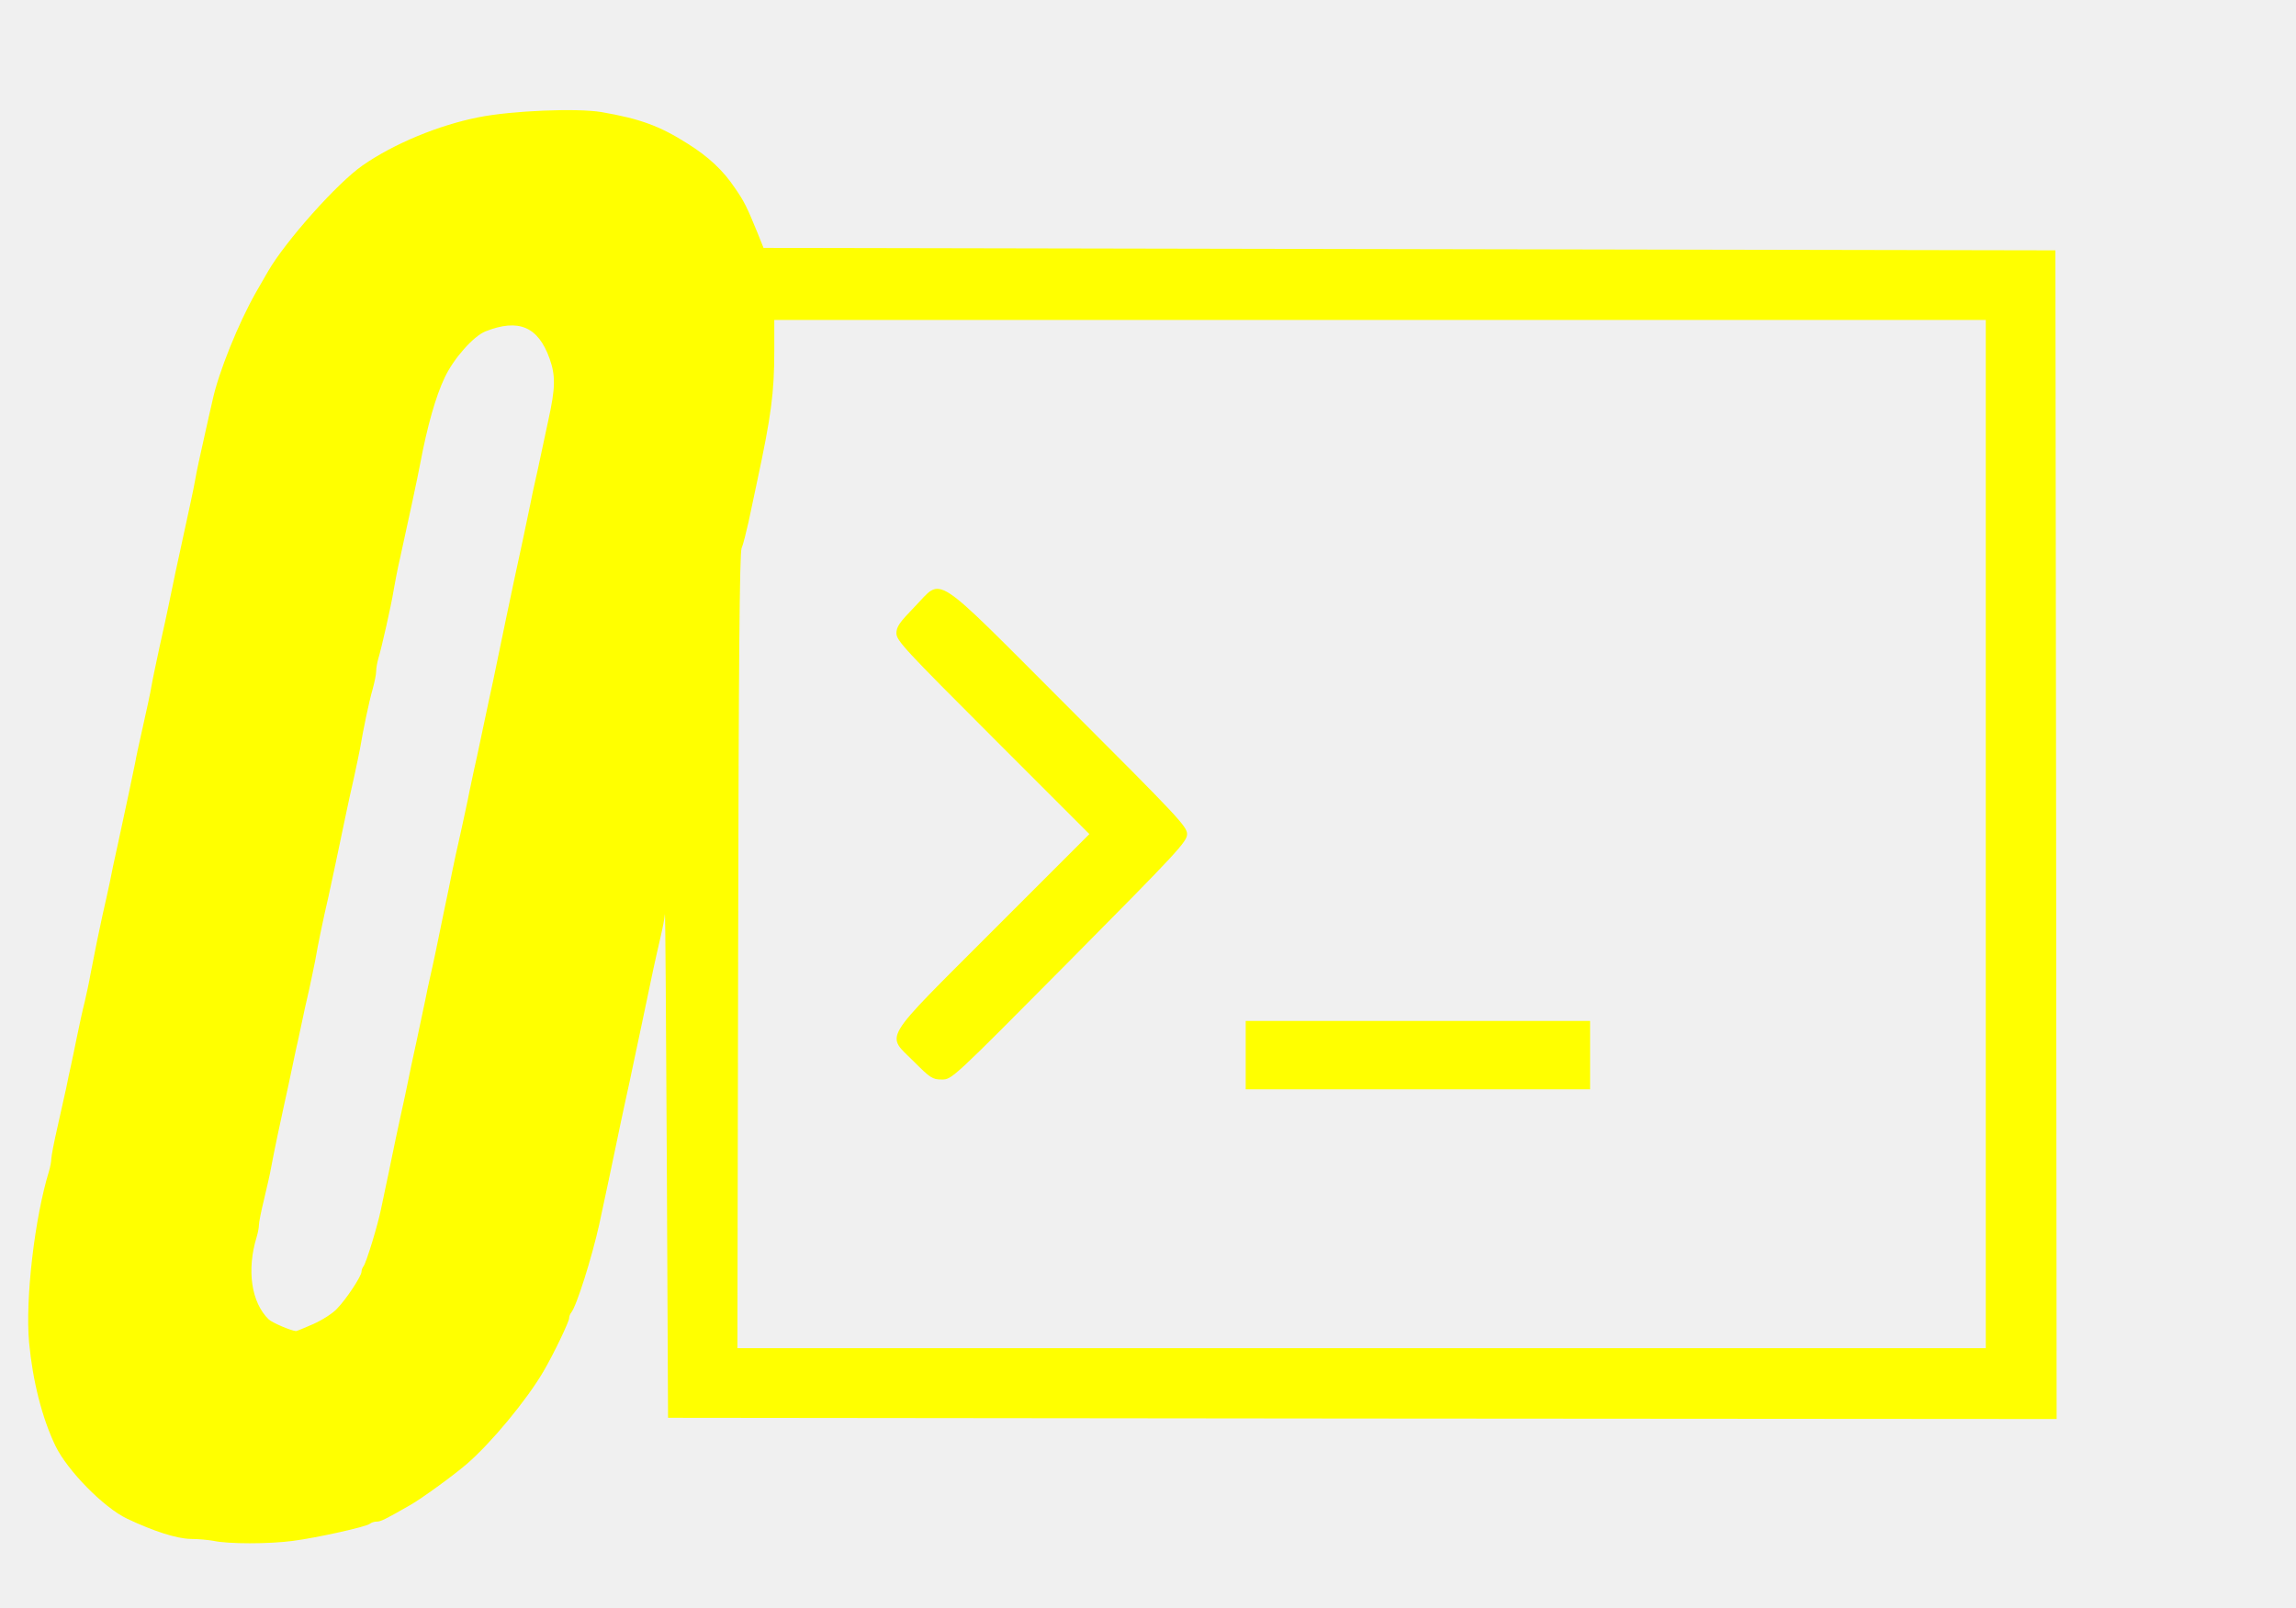
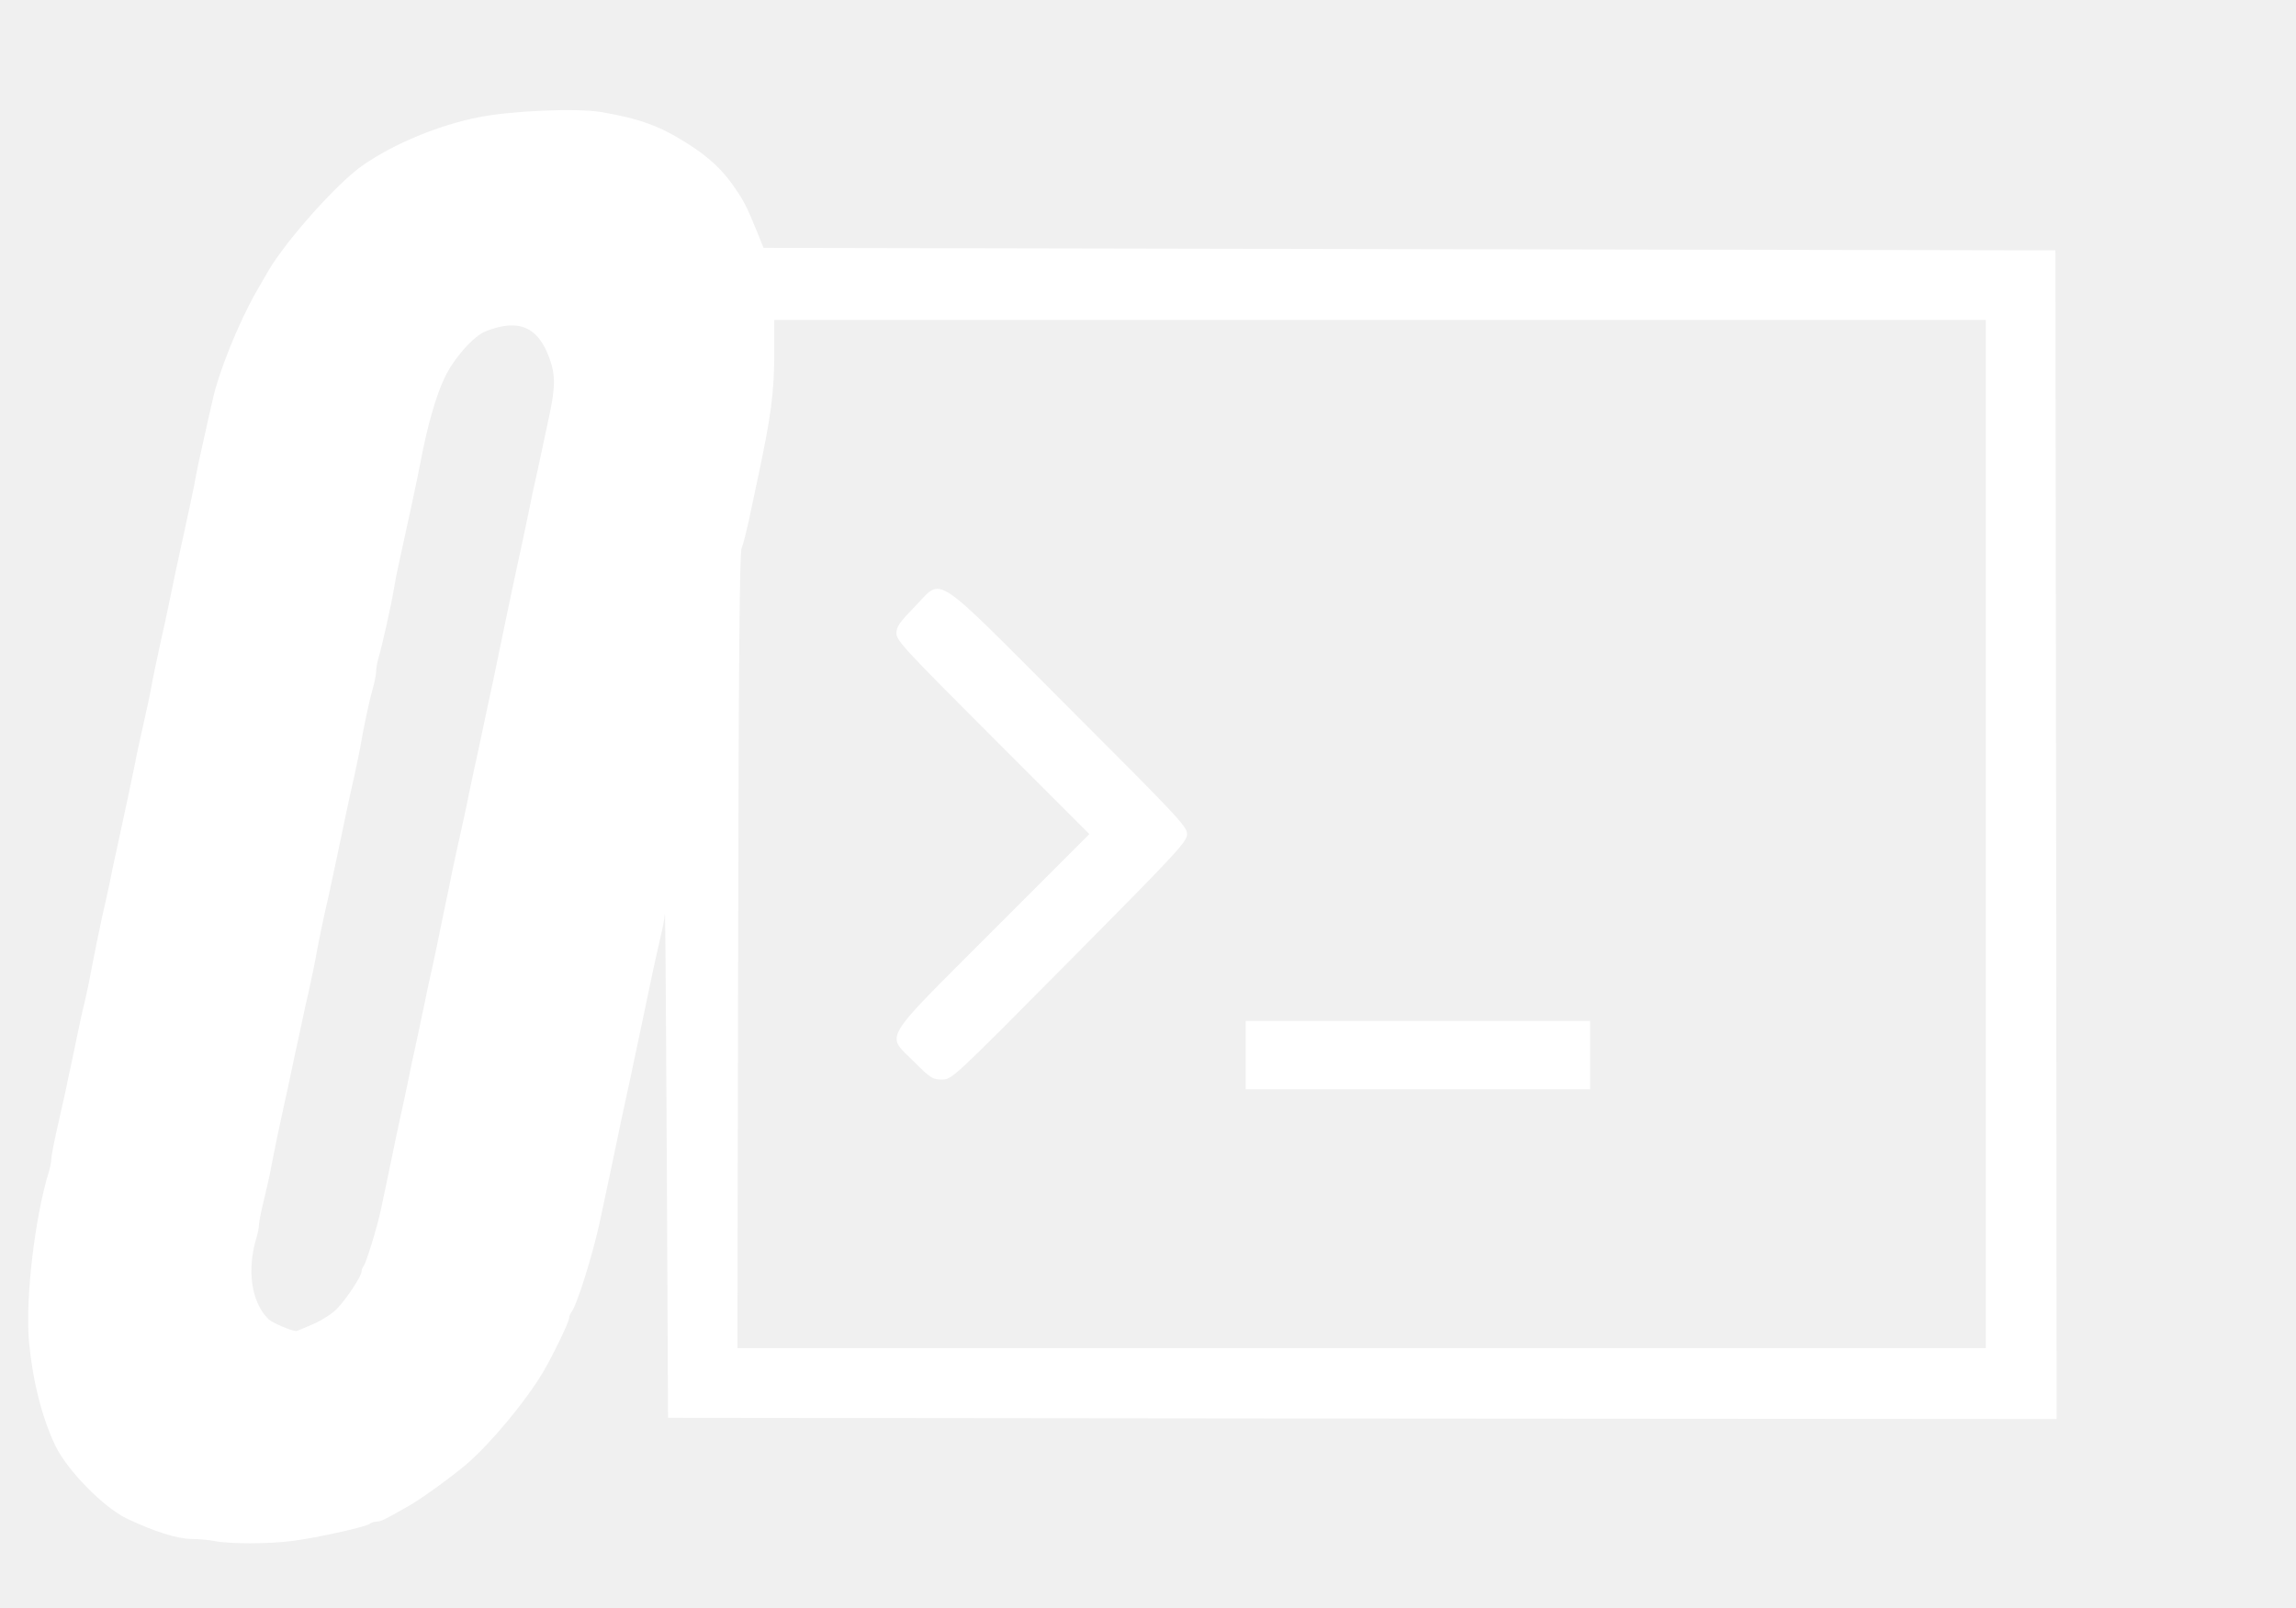
<svg xmlns="http://www.w3.org/2000/svg" version="1.0" width="1200" height="840" viewBox="100 300 940 600">
-   <g fill="#FF0">
+   <g fill="#FFF">
    <path d="M187.5 901.9c-2.2-.4-6.4-.8-9.4-.8-5.7-.1-15.1-3.1-26.1-8.3-9.6-4.6-24.4-19.7-29.3-29.8-5.5-11.5-9.3-26.5-10.8-42.4-1.6-17.7 2.3-51.1 8.2-70.2.5-1.7.9-3.9.9-4.9s1.1-6.8 2.5-12.9 3-13.3 3.6-16.1c.5-2.7 1.4-6.8 1.9-9s1.6-7.6 2.5-12 2.3-10.9 3.2-14.4c.8-3.5 1.9-8.5 2.3-11 2.2-11.4 3.2-16.2 4.9-24.1 1.1-4.7 2.4-10.7 3-13.5.5-2.7 2.1-10.4 3.6-17 3-13.8 6.2-28.9 6.9-32.5.2-1.4 1.6-7.9 3.1-14.5s3.1-14 3.5-16.5 2-9.9 3.4-16.5c1.5-6.6 3.1-14 3.6-16.5s1.8-8.5 2.8-13.5c6-27.6 7.5-34.4 8.2-38.5.4-2.5 2-9.9 3.5-16.5s3-13.6 3.5-15.5c2.4-11.4 10.7-31.9 17.9-44.5 1.3-2.2 3.5-6 4.9-8.5 7.2-12.4 28.4-36.2 38.7-43.3 12.8-8.9 31.2-16.5 47.5-19.7 13.5-2.7 40.3-3.8 50.3-2.1 15.6 2.7 23.7 5.6 35.2 12.9 8.6 5.4 14.5 10.9 19.4 18.2 3.8 5.5 4.8 7.5 9.3 18.5l2.4 6 264.4.5 264.5.5.3 239.3.2 239.2-284.2-.2-284.3-.3L373 747c-.3-57.5-.6-103.2-.8-101.7-.1 1.5-.9 5.8-1.8 9.5-2.5 10.9-2.9 12.7-7.9 36.7-1.4 6.6-3 14-3.5 16.5s-1.8 8.6-2.9 13.5c-1.1 5-2.7 12.6-3.6 17-1.8 8.6-4.5 21.5-7.1 33.5-3 13.6-9.4 34-11.6 36.5-.4.5-.8 1.5-.8 2.2 0 1.5-6.4 14.8-10.5 21.8-6.9 11.8-21.5 29.4-31.5 38-6 5.1-18.3 14-23 16.7-10.6 6.1-12.2 6.8-13.8 6.8-1 0-2.2.4-2.8.9-1.3 1.2-21.5 5.7-31.5 7-9.7 1.3-26.5 1.3-32.4 0M913 612.5V402H417v12.7c0 17.1-1.3 26.7-7 53.3-1 4.7-2.6 12.1-3.5 16.5-1 4.4-2.2 9.4-2.9 11-.8 2.2-1.2 47.1-1.4 165.3l-.3 162.2H913zM228.3 813.1c3.6-1.6 8-4.4 9.7-6.3 3.8-3.9 10-13.3 10-15.1 0-.7.4-1.7.8-2.2 1.1-1.3 5.8-16.6 7.2-23.5.6-3 1.5-7.3 2-9.5s1.6-7.6 2.5-12 2.5-12 3.6-17c1.1-4.9 2.4-11 2.9-13.5s2-9.9 3.5-16.5c1.4-6.6 3-14.2 3.6-17 .5-2.7 1.4-6.8 1.9-9s1.6-7.1 2.4-11c.8-3.8 2.4-11.5 3.5-17 1.2-5.5 2.6-12.5 3.2-15.5s2.2-10.4 3.6-16.5c1.3-6 2.9-13.2 3.4-16 .6-2.7 1.4-6.8 1.9-9s1.6-7.1 2.4-11c.8-3.8 2.4-11.5 3.6-17s2.8-12.9 3.5-16.5c2.3-11.3 5.7-27.3 7-33.5 1.9-8.5 5.4-25.1 6.6-31 .5-2.7 1.4-6.8 1.9-9s1.6-7.1 2.4-11c.8-3.8 2.2-10.4 3.1-14.5 2.9-13.1 3-18.2.5-25.2-4.7-13.1-12.7-16.5-26.3-11.1-4.9 2-12.9 11-16.6 18.8-3.7 7.7-7.2 20.1-10.1 35.5-.9 4.9-4.8 23.1-8.1 38-1.2 5.2-2.4 11.5-2.8 14-.8 5.2-4.8 23-6.2 27.6-.5 1.7-.9 4.1-.9 5.3 0 1.3-.7 4.6-1.5 7.5-1.4 4.8-3.8 16.3-5.1 24.1-.3 1.7-1.4 6.8-2.4 11.5-1.1 4.7-2.6 11.7-3.4 15.5-3.4 16.5-5.8 27.4-7.1 33.5-2.1 8.9-4.5 20.6-5.4 26-.5 2.5-1.6 7.9-2.5 12-1 4.1-2.4 10.7-3.2 14.5-.8 3.9-1.9 8.8-2.4 11s-1.4 6.5-2 9.5-1.8 8.4-2.6 12c-1.7 7.6-4.2 19.6-5.4 26-.4 2.5-1.8 8.4-2.9 13.1-1.2 4.8-2.1 9.5-2.1 10.5s-.4 3.1-.9 4.8c-4.2 13.6-2.2 26.9 4.9 33.8 1.5 1.4 9 4.6 11.2 4.8.3 0 3.5-1.3 7.1-2.9" />
    <path d="M610 703v-14h141v28H610zm-135.8 2.7c-11.5-11.6-14.2-7.1 32.3-53.7l39.5-39.5-39.5-39.5c-35.7-35.7-39.5-39.7-39.5-42.7 0-2.7 1.3-4.5 7.4-10.8 11.9-12.1 6-15.9 63 41.1 44.8 44.8 48.6 48.8 48.6 51.9s-3.8 7.2-48.1 51.9c-48.1 48.5-48.2 48.6-52.3 48.6-3.8 0-4.7-.6-11.4-7.3" />
  </g>
</svg>
